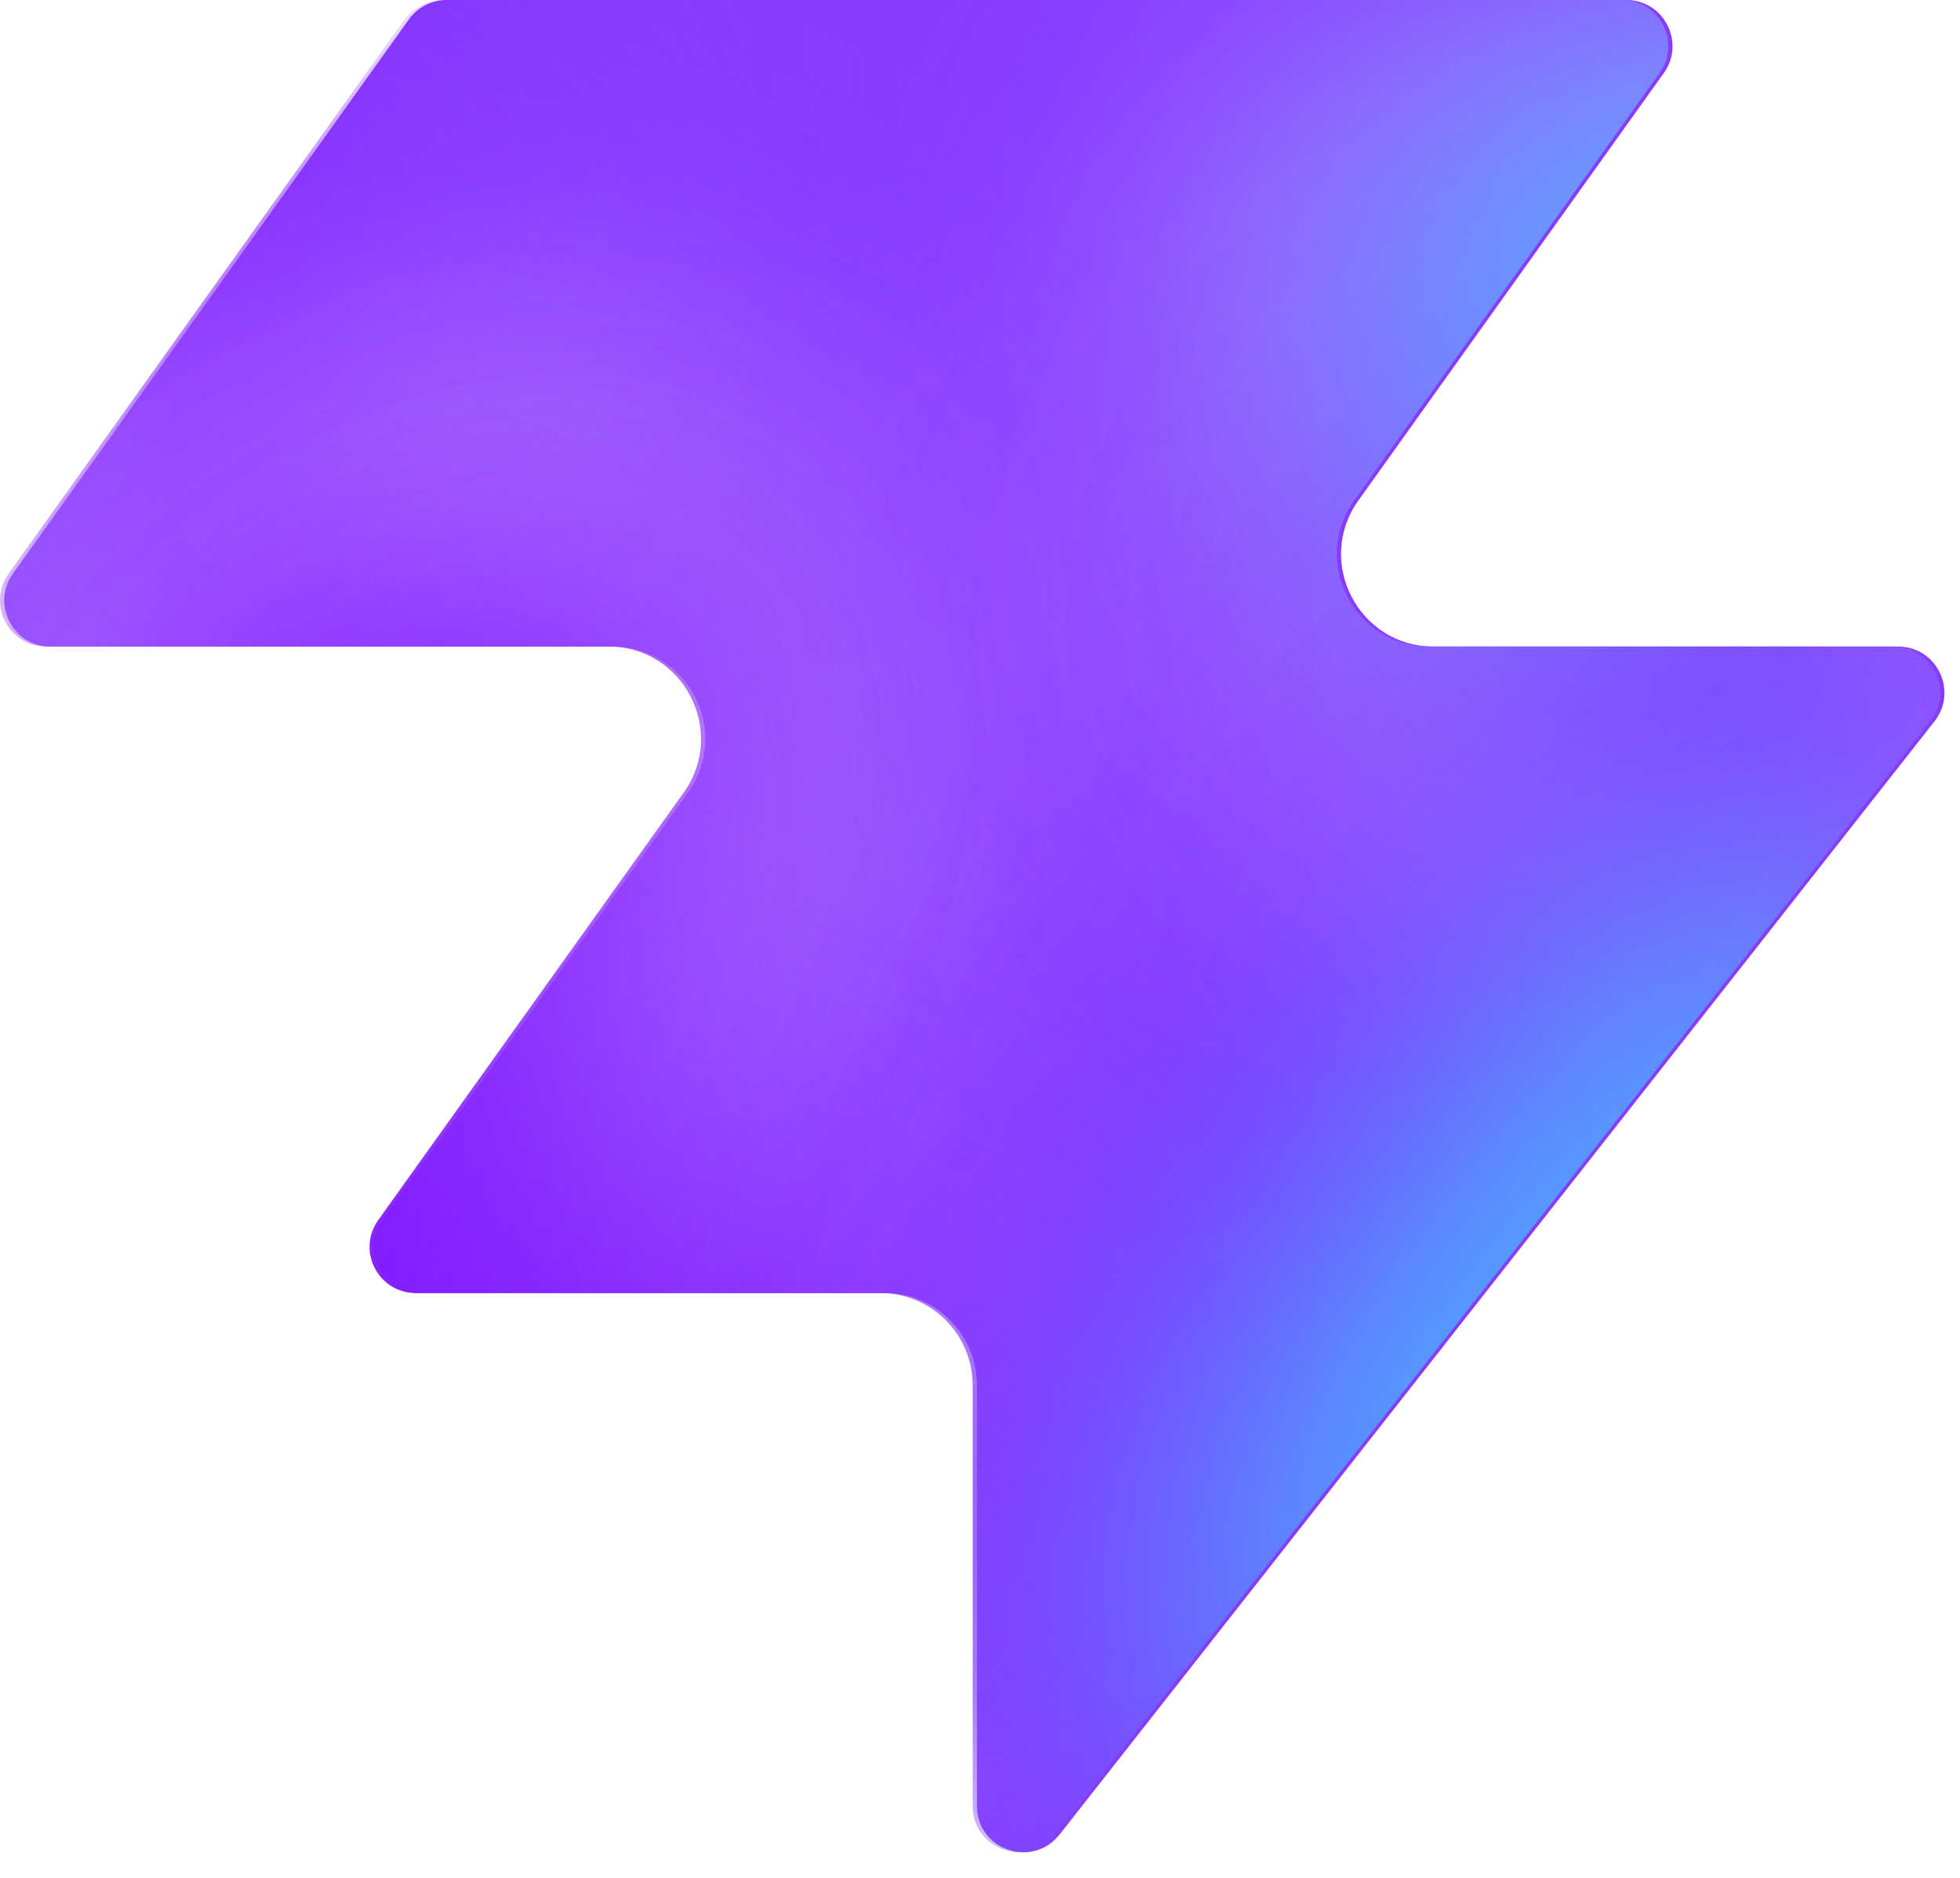
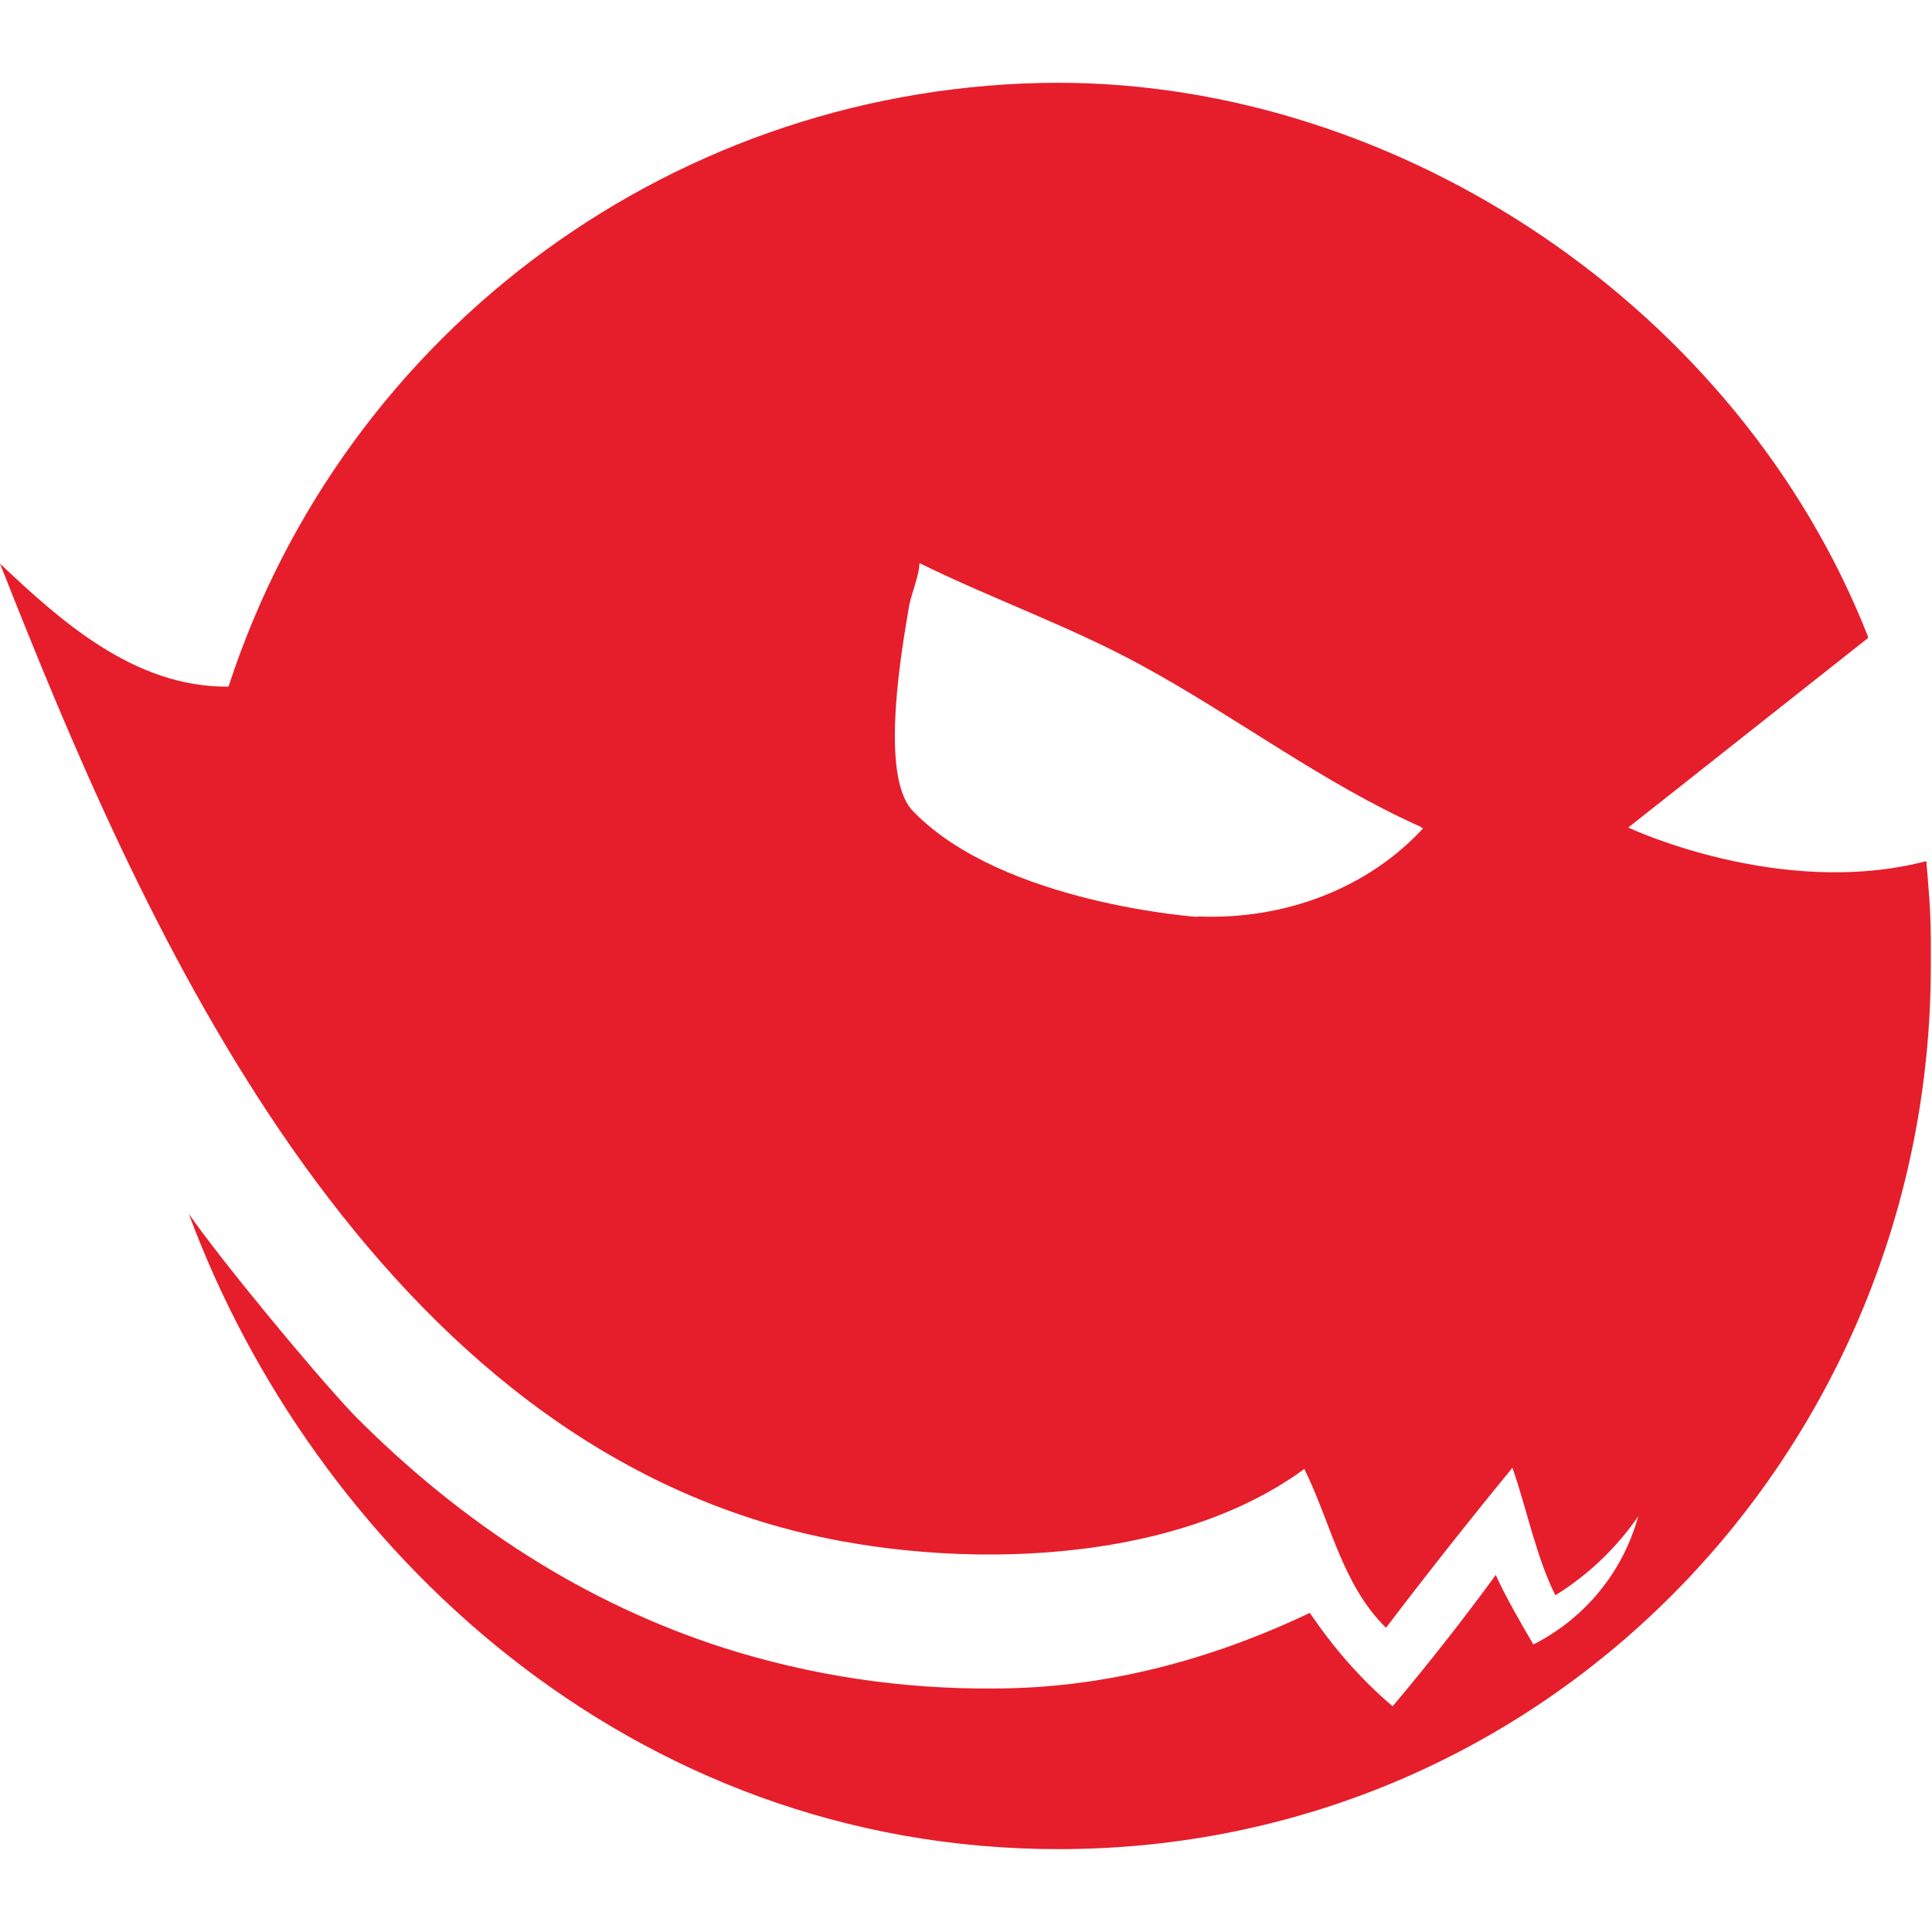
- <svg xmlns="http://www.w3.org/2000/svg" width="48" height="46" fill="none" viewBox="0 0 48 46">
-   <path fill="#863bff" d="M25.946 44.938c-.664.845-2.021.375-2.021-.698V33.937a2.26 2.26 0 0 0-2.262-2.262H10.287c-.92 0-1.456-1.04-.92-1.788l7.48-10.471c1.07-1.497 0-3.578-1.842-3.578H1.237c-.92 0-1.456-1.04-.92-1.788L10.013.474c.214-.297.556-.474.92-.474h28.894c.92 0 1.456 1.04.92 1.788l-7.48 10.471c-1.07 1.498 0 3.579 1.842 3.579h11.377c.943 0 1.473 1.088.89 1.83L25.947 44.94z" style="fill:#863bff;fill:color(display-p3 .525 .23 1);fill-opacity:1" />
-   <mask id="a" width="48" height="46" x="0" y="0" maskUnits="userSpaceOnUse" style="mask-type:alpha">
-     <path fill="#000" d="M25.842 44.938c-.664.844-2.021.375-2.021-.698V33.937a2.26 2.26 0 0 0-2.262-2.262H10.183c-.92 0-1.456-1.04-.92-1.788l7.48-10.471c1.07-1.498 0-3.579-1.842-3.579H1.133c-.92 0-1.456-1.04-.92-1.787L9.91.473c.214-.297.556-.474.92-.474h28.894c.92 0 1.456 1.04.92 1.788l-7.48 10.471c-1.07 1.498 0 3.578 1.842 3.578h11.377c.943 0 1.473 1.088.89 1.832L25.843 44.94z" style="fill:#000;fill-opacity:1" />
-   </mask>
-   <g mask="url(#a)">
-     <g filter="url(#b)">
-       <ellipse cx="5.508" cy="14.704" fill="#ede6ff" rx="5.508" ry="14.704" style="fill:#ede6ff;fill:color(display-p3 .927 .903 1);fill-opacity:1" transform="matrix(.00324 1 1 -.00324 -4.47 31.516)" />
-     </g>
-     <g filter="url(#c)">
-       <ellipse cx="10.399" cy="29.851" fill="#ede6ff" rx="10.399" ry="29.851" style="fill:#ede6ff;fill:color(display-p3 .927 .903 1);fill-opacity:1" transform="matrix(.00324 1 1 -.00324 -39.328 7.883)" />
-     </g>
-     <g filter="url(#d)">
-       <ellipse cx="5.508" cy="30.487" fill="#7e14ff" rx="5.508" ry="30.487" style="fill:#7e14ff;fill:color(display-p3 .492 .077 1);fill-opacity:1" transform="rotate(89.814 -25.913 -14.639)scale(1 -1)" />
-     </g>
-     <g filter="url(#e)">
-       <ellipse cx="5.508" cy="30.599" fill="#7e14ff" rx="5.508" ry="30.599" style="fill:#7e14ff;fill:color(display-p3 .492 .077 1);fill-opacity:1" transform="rotate(89.814 -32.644 -3.334)scale(1 -1)" />
-     </g>
-     <g filter="url(#f)">
-       <ellipse cx="5.508" cy="30.599" fill="#7e14ff" rx="5.508" ry="30.599" style="fill:#7e14ff;fill:color(display-p3 .492 .077 1);fill-opacity:1" transform="matrix(.00324 1 1 -.00324 -34.34 30.47)" />
-     </g>
-     <g filter="url(#g)">
-       <ellipse cx="14.072" cy="22.078" fill="#ede6ff" rx="14.072" ry="22.078" style="fill:#ede6ff;fill:color(display-p3 .927 .903 1);fill-opacity:1" transform="rotate(93.35 24.506 48.493)scale(-1 1)" />
-     </g>
-     <g filter="url(#h)">
-       <ellipse cx="3.47" cy="21.501" fill="#7e14ff" rx="3.47" ry="21.501" style="fill:#7e14ff;fill:color(display-p3 .492 .077 1);fill-opacity:1" transform="rotate(89.009 28.708 47.59)scale(-1 1)" />
-     </g>
-     <g filter="url(#i)">
-       <ellipse cx="3.47" cy="21.501" fill="#7e14ff" rx="3.47" ry="21.501" style="fill:#7e14ff;fill:color(display-p3 .492 .077 1);fill-opacity:1" transform="rotate(89.009 28.708 47.59)scale(-1 1)" />
-     </g>
-     <g filter="url(#j)">
-       <ellipse cx=".387" cy="8.972" fill="#7e14ff" rx="4.407" ry="29.108" style="fill:#7e14ff;fill:color(display-p3 .492 .077 1);fill-opacity:1" transform="rotate(39.51 .387 8.972)" />
-     </g>
-     <g filter="url(#k)">
-       <ellipse cx="47.523" cy="-6.092" fill="#7e14ff" rx="4.407" ry="29.108" style="fill:#7e14ff;fill:color(display-p3 .492 .077 1);fill-opacity:1" transform="rotate(37.892 47.523 -6.092)" />
-     </g>
-     <g filter="url(#l)">
-       <ellipse cx="41.412" cy="6.333" fill="#47bfff" rx="5.971" ry="9.665" style="fill:#47bfff;fill:color(display-p3 .28 .748 1);fill-opacity:1" transform="rotate(37.892 41.412 6.333)" />
-     </g>
-     <g filter="url(#m)">
-       <ellipse cx="-1.879" cy="38.332" fill="#7e14ff" rx="4.407" ry="29.108" style="fill:#7e14ff;fill:color(display-p3 .492 .077 1);fill-opacity:1" transform="rotate(37.892 -1.88 38.332)" />
-     </g>
-     <g filter="url(#n)">
-       <ellipse cx="-1.879" cy="38.332" fill="#7e14ff" rx="4.407" ry="29.108" style="fill:#7e14ff;fill:color(display-p3 .492 .077 1);fill-opacity:1" transform="rotate(37.892 -1.88 38.332)" />
-     </g>
-     <g filter="url(#o)">
-       <ellipse cx="35.651" cy="29.907" fill="#7e14ff" rx="4.407" ry="29.108" style="fill:#7e14ff;fill:color(display-p3 .492 .077 1);fill-opacity:1" transform="rotate(37.892 35.651 29.907)" />
-     </g>
-     <g filter="url(#p)">
-       <ellipse cx="38.418" cy="32.4" fill="#47bfff" rx="5.971" ry="15.297" style="fill:#47bfff;fill:color(display-p3 .28 .748 1);fill-opacity:1" transform="rotate(37.892 38.418 32.4)" />
-     </g>
-   </g>
-   <defs>
-     <filter id="b" width="60.045" height="41.654" x="-19.77" y="16.149" color-interpolation-filters="sRGB" filterUnits="userSpaceOnUse">
-       <feFlood flood-opacity="0" result="BackgroundImageFix" />
-       <feBlend in="SourceGraphic" in2="BackgroundImageFix" result="shape" />
-       <feGaussianBlur result="effect1_foregroundBlur_2002_17158" stdDeviation="7.659" />
-     </filter>
-     <filter id="c" width="90.34" height="51.437" x="-54.613" y="-7.533" color-interpolation-filters="sRGB" filterUnits="userSpaceOnUse">
-       <feFlood flood-opacity="0" result="BackgroundImageFix" />
-       <feBlend in="SourceGraphic" in2="BackgroundImageFix" result="shape" />
-       <feGaussianBlur result="effect1_foregroundBlur_2002_17158" stdDeviation="7.659" />
-     </filter>
-     <filter id="d" width="79.355" height="29.4" x="-49.64" y="2.03" color-interpolation-filters="sRGB" filterUnits="userSpaceOnUse">
-       <feFlood flood-opacity="0" result="BackgroundImageFix" />
-       <feBlend in="SourceGraphic" in2="BackgroundImageFix" result="shape" />
-       <feGaussianBlur result="effect1_foregroundBlur_2002_17158" stdDeviation="4.596" />
-     </filter>
-     <filter id="e" width="79.579" height="29.4" x="-45.045" y="20.029" color-interpolation-filters="sRGB" filterUnits="userSpaceOnUse">
-       <feFlood flood-opacity="0" result="BackgroundImageFix" />
-       <feBlend in="SourceGraphic" in2="BackgroundImageFix" result="shape" />
-       <feGaussianBlur result="effect1_foregroundBlur_2002_17158" stdDeviation="4.596" />
-     </filter>
-     <filter id="f" width="79.579" height="29.4" x="-43.513" y="21.178" color-interpolation-filters="sRGB" filterUnits="userSpaceOnUse">
-       <feFlood flood-opacity="0" result="BackgroundImageFix" />
-       <feBlend in="SourceGraphic" in2="BackgroundImageFix" result="shape" />
-       <feGaussianBlur result="effect1_foregroundBlur_2002_17158" stdDeviation="4.596" />
-     </filter>
-     <filter id="g" width="74.749" height="58.852" x="15.756" y="-17.901" color-interpolation-filters="sRGB" filterUnits="userSpaceOnUse">
-       <feFlood flood-opacity="0" result="BackgroundImageFix" />
-       <feBlend in="SourceGraphic" in2="BackgroundImageFix" result="shape" />
-       <feGaussianBlur result="effect1_foregroundBlur_2002_17158" stdDeviation="7.659" />
-     </filter>
-     <filter id="h" width="61.377" height="25.362" x="23.548" y="2.284" color-interpolation-filters="sRGB" filterUnits="userSpaceOnUse">
-       <feFlood flood-opacity="0" result="BackgroundImageFix" />
-       <feBlend in="SourceGraphic" in2="BackgroundImageFix" result="shape" />
-       <feGaussianBlur result="effect1_foregroundBlur_2002_17158" stdDeviation="4.596" />
-     </filter>
-     <filter id="i" width="61.377" height="25.362" x="23.548" y="2.284" color-interpolation-filters="sRGB" filterUnits="userSpaceOnUse">
-       <feFlood flood-opacity="0" result="BackgroundImageFix" />
-       <feBlend in="SourceGraphic" in2="BackgroundImageFix" result="shape" />
-       <feGaussianBlur result="effect1_foregroundBlur_2002_17158" stdDeviation="4.596" />
-     </filter>
-     <filter id="j" width="56.045" height="63.649" x="-27.636" y="-22.853" color-interpolation-filters="sRGB" filterUnits="userSpaceOnUse">
-       <feFlood flood-opacity="0" result="BackgroundImageFix" />
-       <feBlend in="SourceGraphic" in2="BackgroundImageFix" result="shape" />
-       <feGaussianBlur result="effect1_foregroundBlur_2002_17158" stdDeviation="4.596" />
-     </filter>
-     <filter id="k" width="54.814" height="64.646" x="20.116" y="-38.415" color-interpolation-filters="sRGB" filterUnits="userSpaceOnUse">
-       <feFlood flood-opacity="0" result="BackgroundImageFix" />
-       <feBlend in="SourceGraphic" in2="BackgroundImageFix" result="shape" />
-       <feGaussianBlur result="effect1_foregroundBlur_2002_17158" stdDeviation="4.596" />
-     </filter>
-     <filter id="l" width="33.541" height="35.313" x="24.641" y="-11.323" color-interpolation-filters="sRGB" filterUnits="userSpaceOnUse">
-       <feFlood flood-opacity="0" result="BackgroundImageFix" />
-       <feBlend in="SourceGraphic" in2="BackgroundImageFix" result="shape" />
-       <feGaussianBlur result="effect1_foregroundBlur_2002_17158" stdDeviation="4.596" />
-     </filter>
-     <filter id="m" width="54.814" height="64.646" x="-29.286" y="6.009" color-interpolation-filters="sRGB" filterUnits="userSpaceOnUse">
-       <feFlood flood-opacity="0" result="BackgroundImageFix" />
-       <feBlend in="SourceGraphic" in2="BackgroundImageFix" result="shape" />
-       <feGaussianBlur result="effect1_foregroundBlur_2002_17158" stdDeviation="4.596" />
-     </filter>
-     <filter id="n" width="54.814" height="64.646" x="-29.286" y="6.009" color-interpolation-filters="sRGB" filterUnits="userSpaceOnUse">
-       <feFlood flood-opacity="0" result="BackgroundImageFix" />
-       <feBlend in="SourceGraphic" in2="BackgroundImageFix" result="shape" />
-       <feGaussianBlur result="effect1_foregroundBlur_2002_17158" stdDeviation="4.596" />
-     </filter>
-     <filter id="o" width="54.814" height="64.646" x="8.244" y="-2.416" color-interpolation-filters="sRGB" filterUnits="userSpaceOnUse">
-       <feFlood flood-opacity="0" result="BackgroundImageFix" />
-       <feBlend in="SourceGraphic" in2="BackgroundImageFix" result="shape" />
-       <feGaussianBlur result="effect1_foregroundBlur_2002_17158" stdDeviation="4.596" />
-     </filter>
-     <filter id="p" width="39.409" height="43.623" x="18.713" y="10.588" color-interpolation-filters="sRGB" filterUnits="userSpaceOnUse">
-       <feFlood flood-opacity="0" result="BackgroundImageFix" />
-       <feBlend in="SourceGraphic" in2="BackgroundImageFix" result="shape" />
-       <feGaussianBlur result="effect1_foregroundBlur_2002_17158" stdDeviation="4.596" />
-     </filter>
-   </defs>
+ <svg xmlns="http://www.w3.org/2000/svg" width="1em" height="1em" viewBox="3 3 18 18">
+   <path d="M3 3h18v18H3z" fill="none" />
+   <path fill="#e61e2b" d="M20.989 11.718q.022 0 0 0V12c0 4.485-3.549 8.228-8.126 8.228c-3.985 0-6.952-2.807-8.104-5.919c.293.422 1.131 1.44 1.532 1.867c1.018 1.029 2.17 1.764 3.446 2.175c.816.26 1.668.388 2.525.38c1.028 0 2.02-.266 2.941-.704c.221.324.473.617.772.87q.507-.602.961-1.224c.082.19.262.498.35.648a1.9 1.9 0 0 0 .977-1.194a2.6 2.6 0 0 1-.772.736c-.18-.36-.267-.808-.4-1.188q-.602.733-1.178 1.491c-.412-.406-.514-.982-.761-1.48c-1.286.945-3.44.945-4.89.54C6.275 16.114 4.295 11.537 3 8.251c.545.514 1.244 1.157 2.129 1.146a8.15 8.15 0 0 1 7.724-5.626c3.204 0 6.35 2.109 7.55 5.158v.016L18.17 10.71s1.414.668 2.777.313c.02.232.041.463.041.695m-6.83-.18c.818.036 1.594-.268 2.103-.823h-.01s-.01 0-.01-.01c-.915-.407-1.728-1.029-2.607-1.507c-.669-.365-1.389-.617-2.068-.952c0 .124-.087.304-.103.443c-.102.586-.246 1.594.052 1.877c.833.853 2.643.977 2.643.977z" />
</svg>
